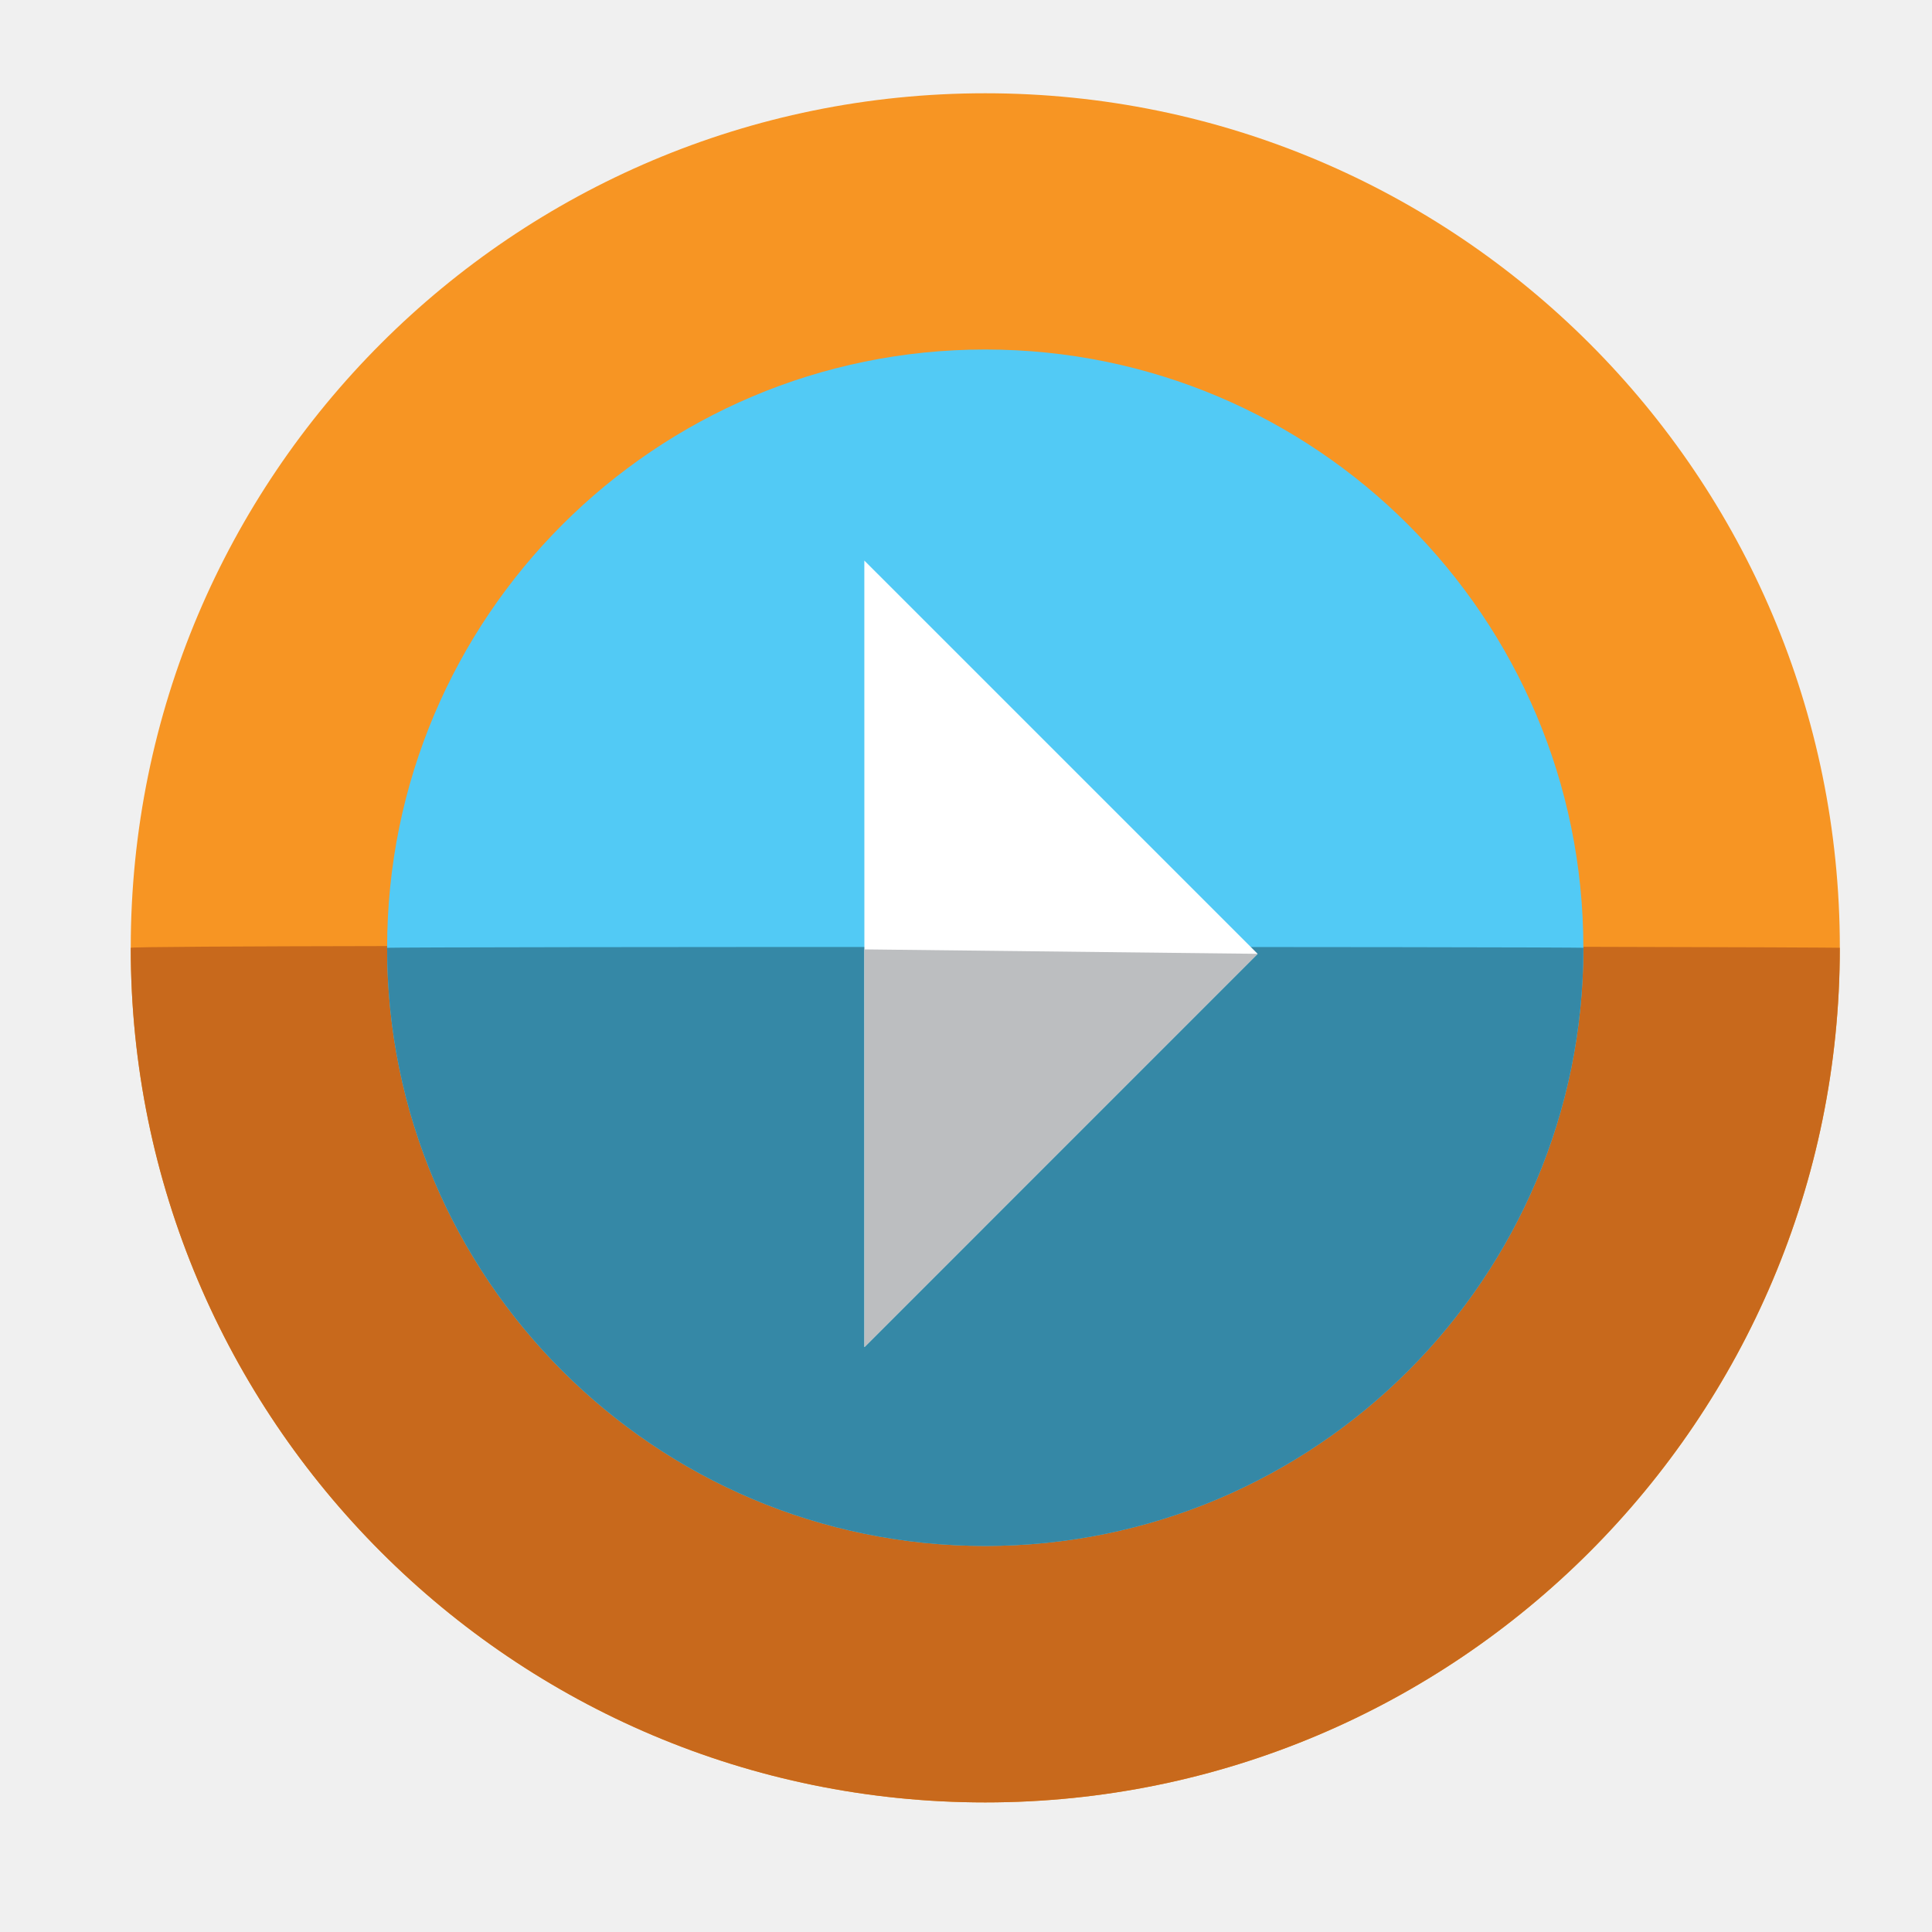
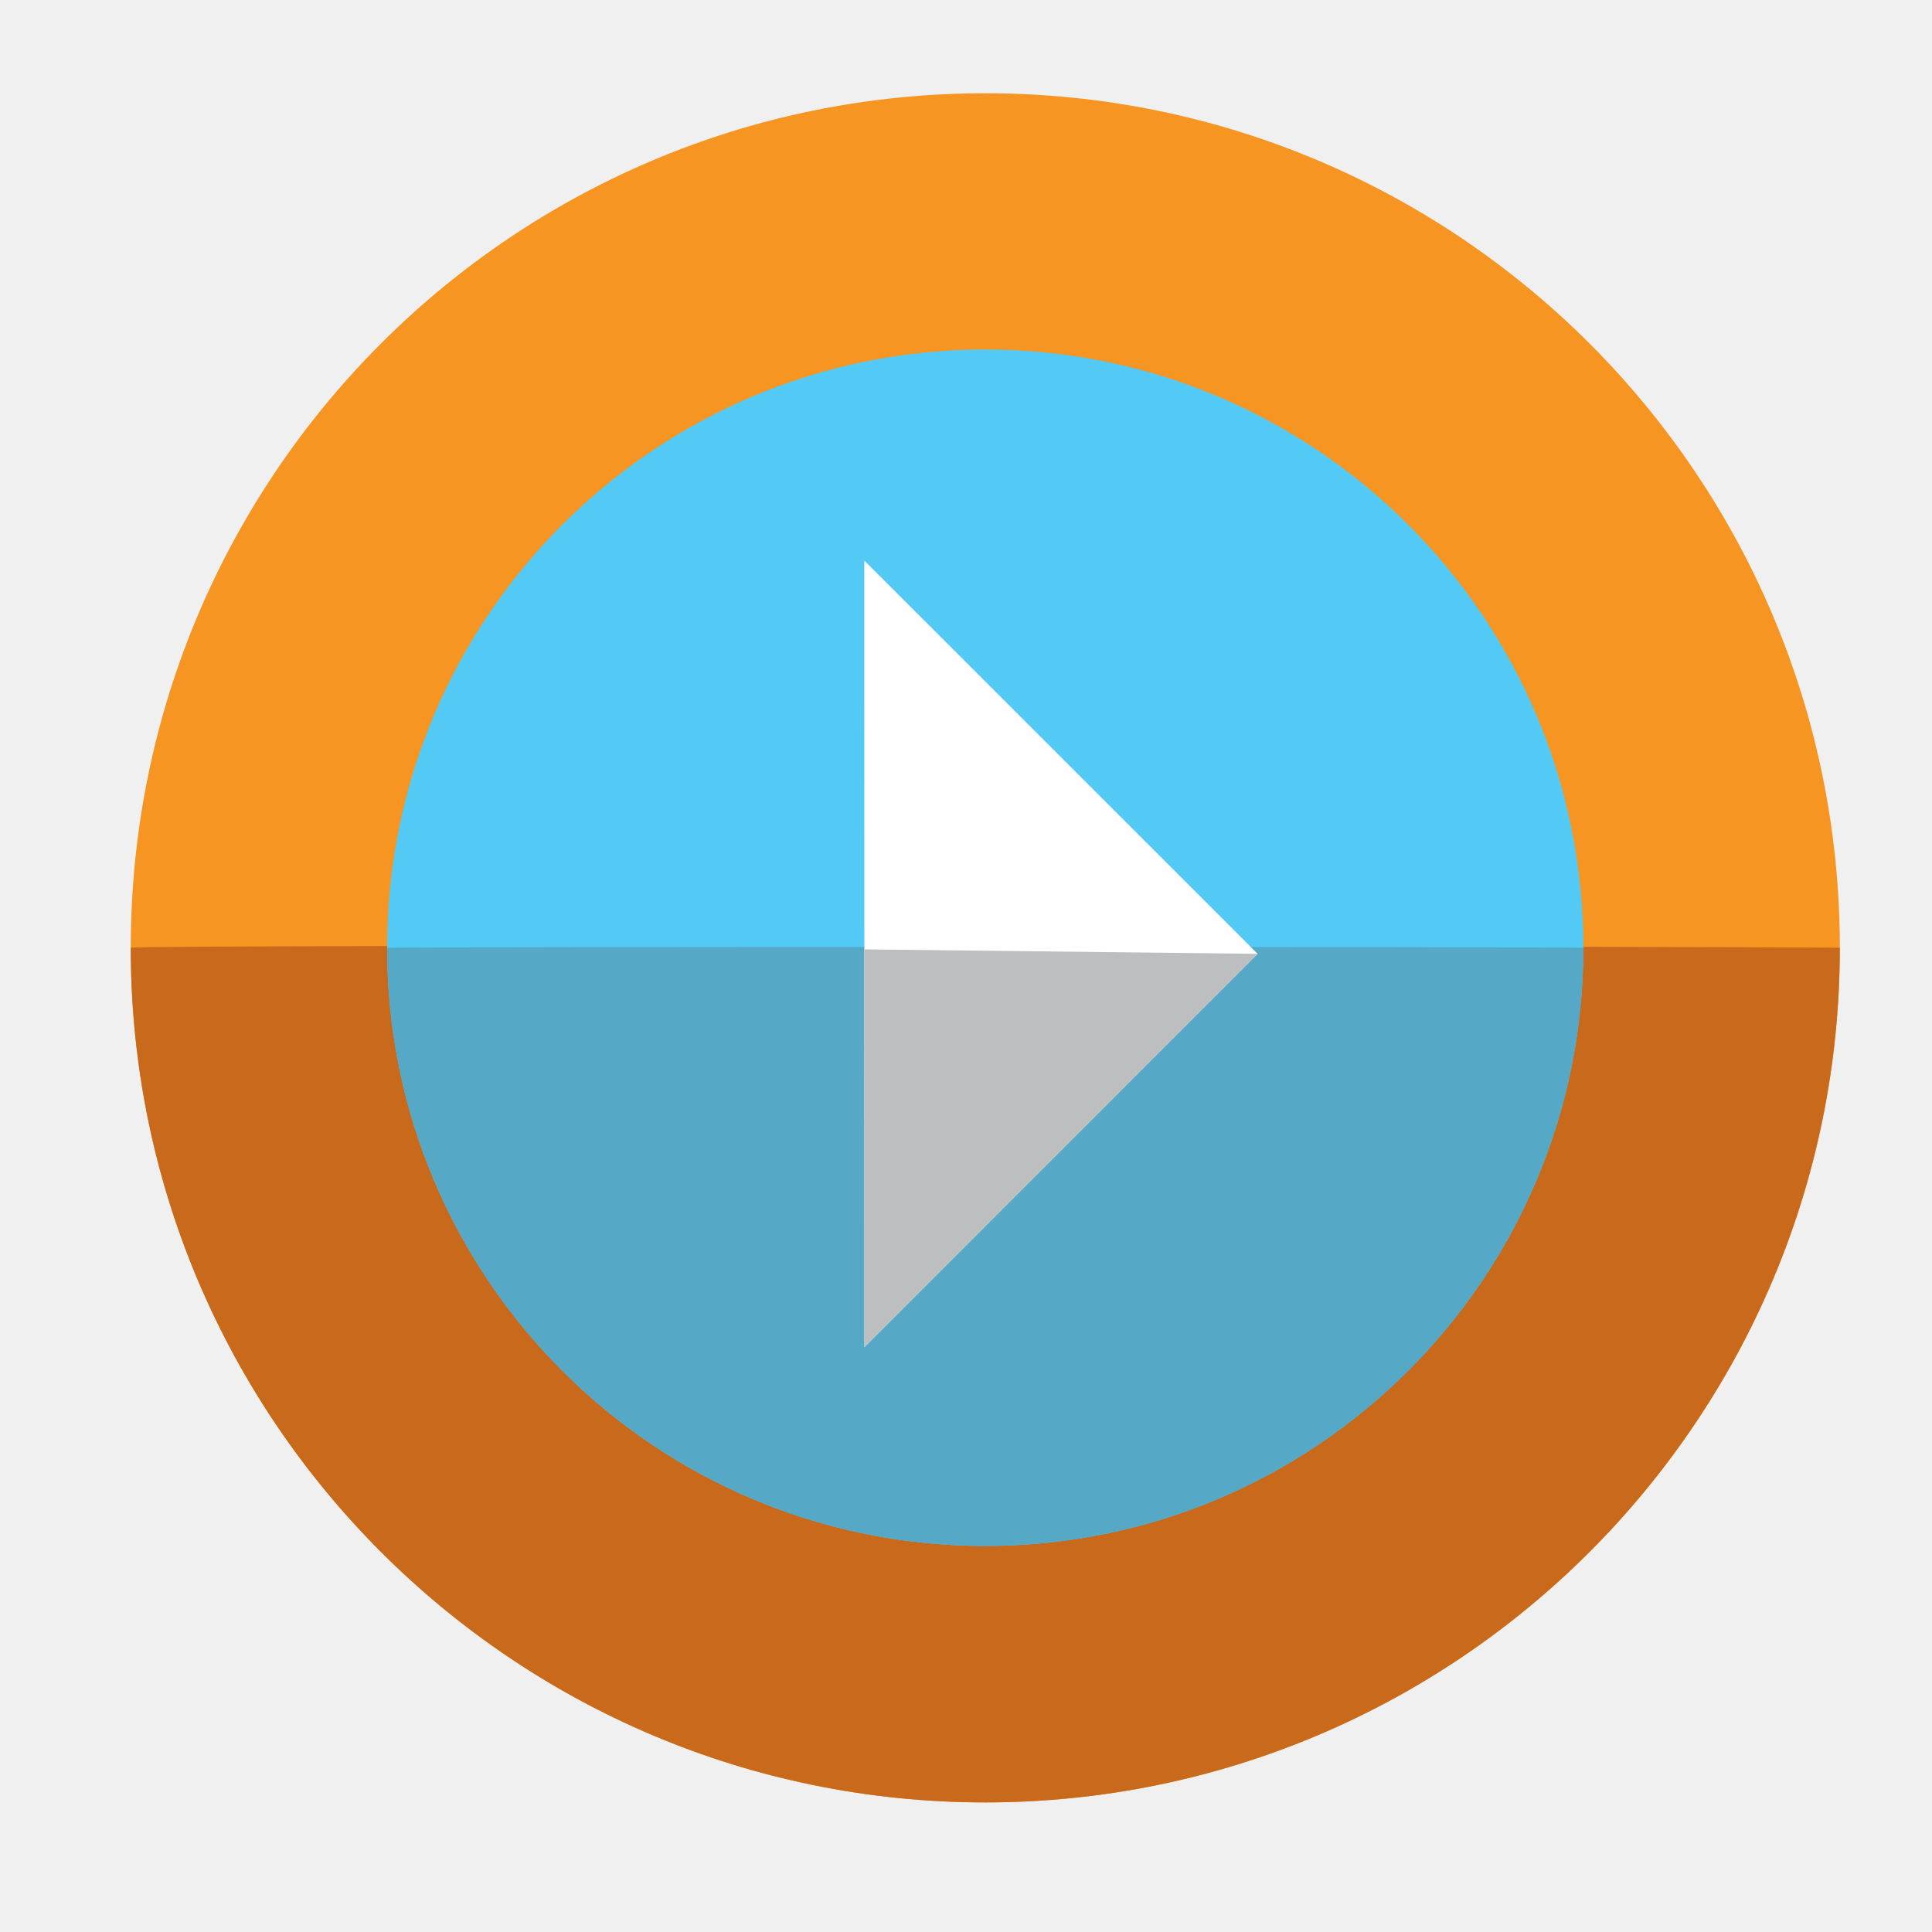
<svg xmlns="http://www.w3.org/2000/svg" version="1.1" x="0px" y="0px" width="40px" height="40px" viewBox="-2.707 -1.931 40 40">
  <defs>
</defs>
  <path fill="#F79523" d="M35.385,17.693c0,9.766-7.922,17.693-17.693,17.693C7.92,35.386,0,27.458,0,17.693C0,7.917,7.92,0,17.691,0  C27.463,0,35.385,7.917,35.385,17.693z" />
  <path fill="#C8691C" d="M0,17.693c0,9.766,7.92,17.693,17.691,17.693c9.771,0,17.693-7.928,17.693-17.693  C35.458,17.668-0.025,17.613,0,17.693z" />
  <path fill="#52CAF5" d="M30.075,17.693c0,6.839-5.544,12.383-12.384,12.383c-6.842,0-12.383-5.544-12.383-12.383  c0-6.843,5.542-12.388,12.383-12.388C24.531,5.305,30.075,10.85,30.075,17.693z" />
-   <path fill="#3588A6" d="M5.308,17.693c0,6.839,5.542,12.383,12.383,12.383c6.84,0,12.384-5.544,12.384-12.383  C30.149,17.668,5.284,17.668,5.308,17.693z" />
+   <path fill="#55A8C6" d="M5.308,17.693c0,6.839,5.542,12.383,12.383,12.383c6.84,0,12.384-5.544,12.384-12.383  C30.149,17.668,5.284,17.668,5.308,17.693z" />
  <polygon fill="#FFFFFF" points="15.19,25.959 15.188,9.675 23.331,17.817 " />
  <polygon fill="#BCBEC0" points="15.19,25.959 15.189,17.725 23.331,17.817 " />
</svg>
